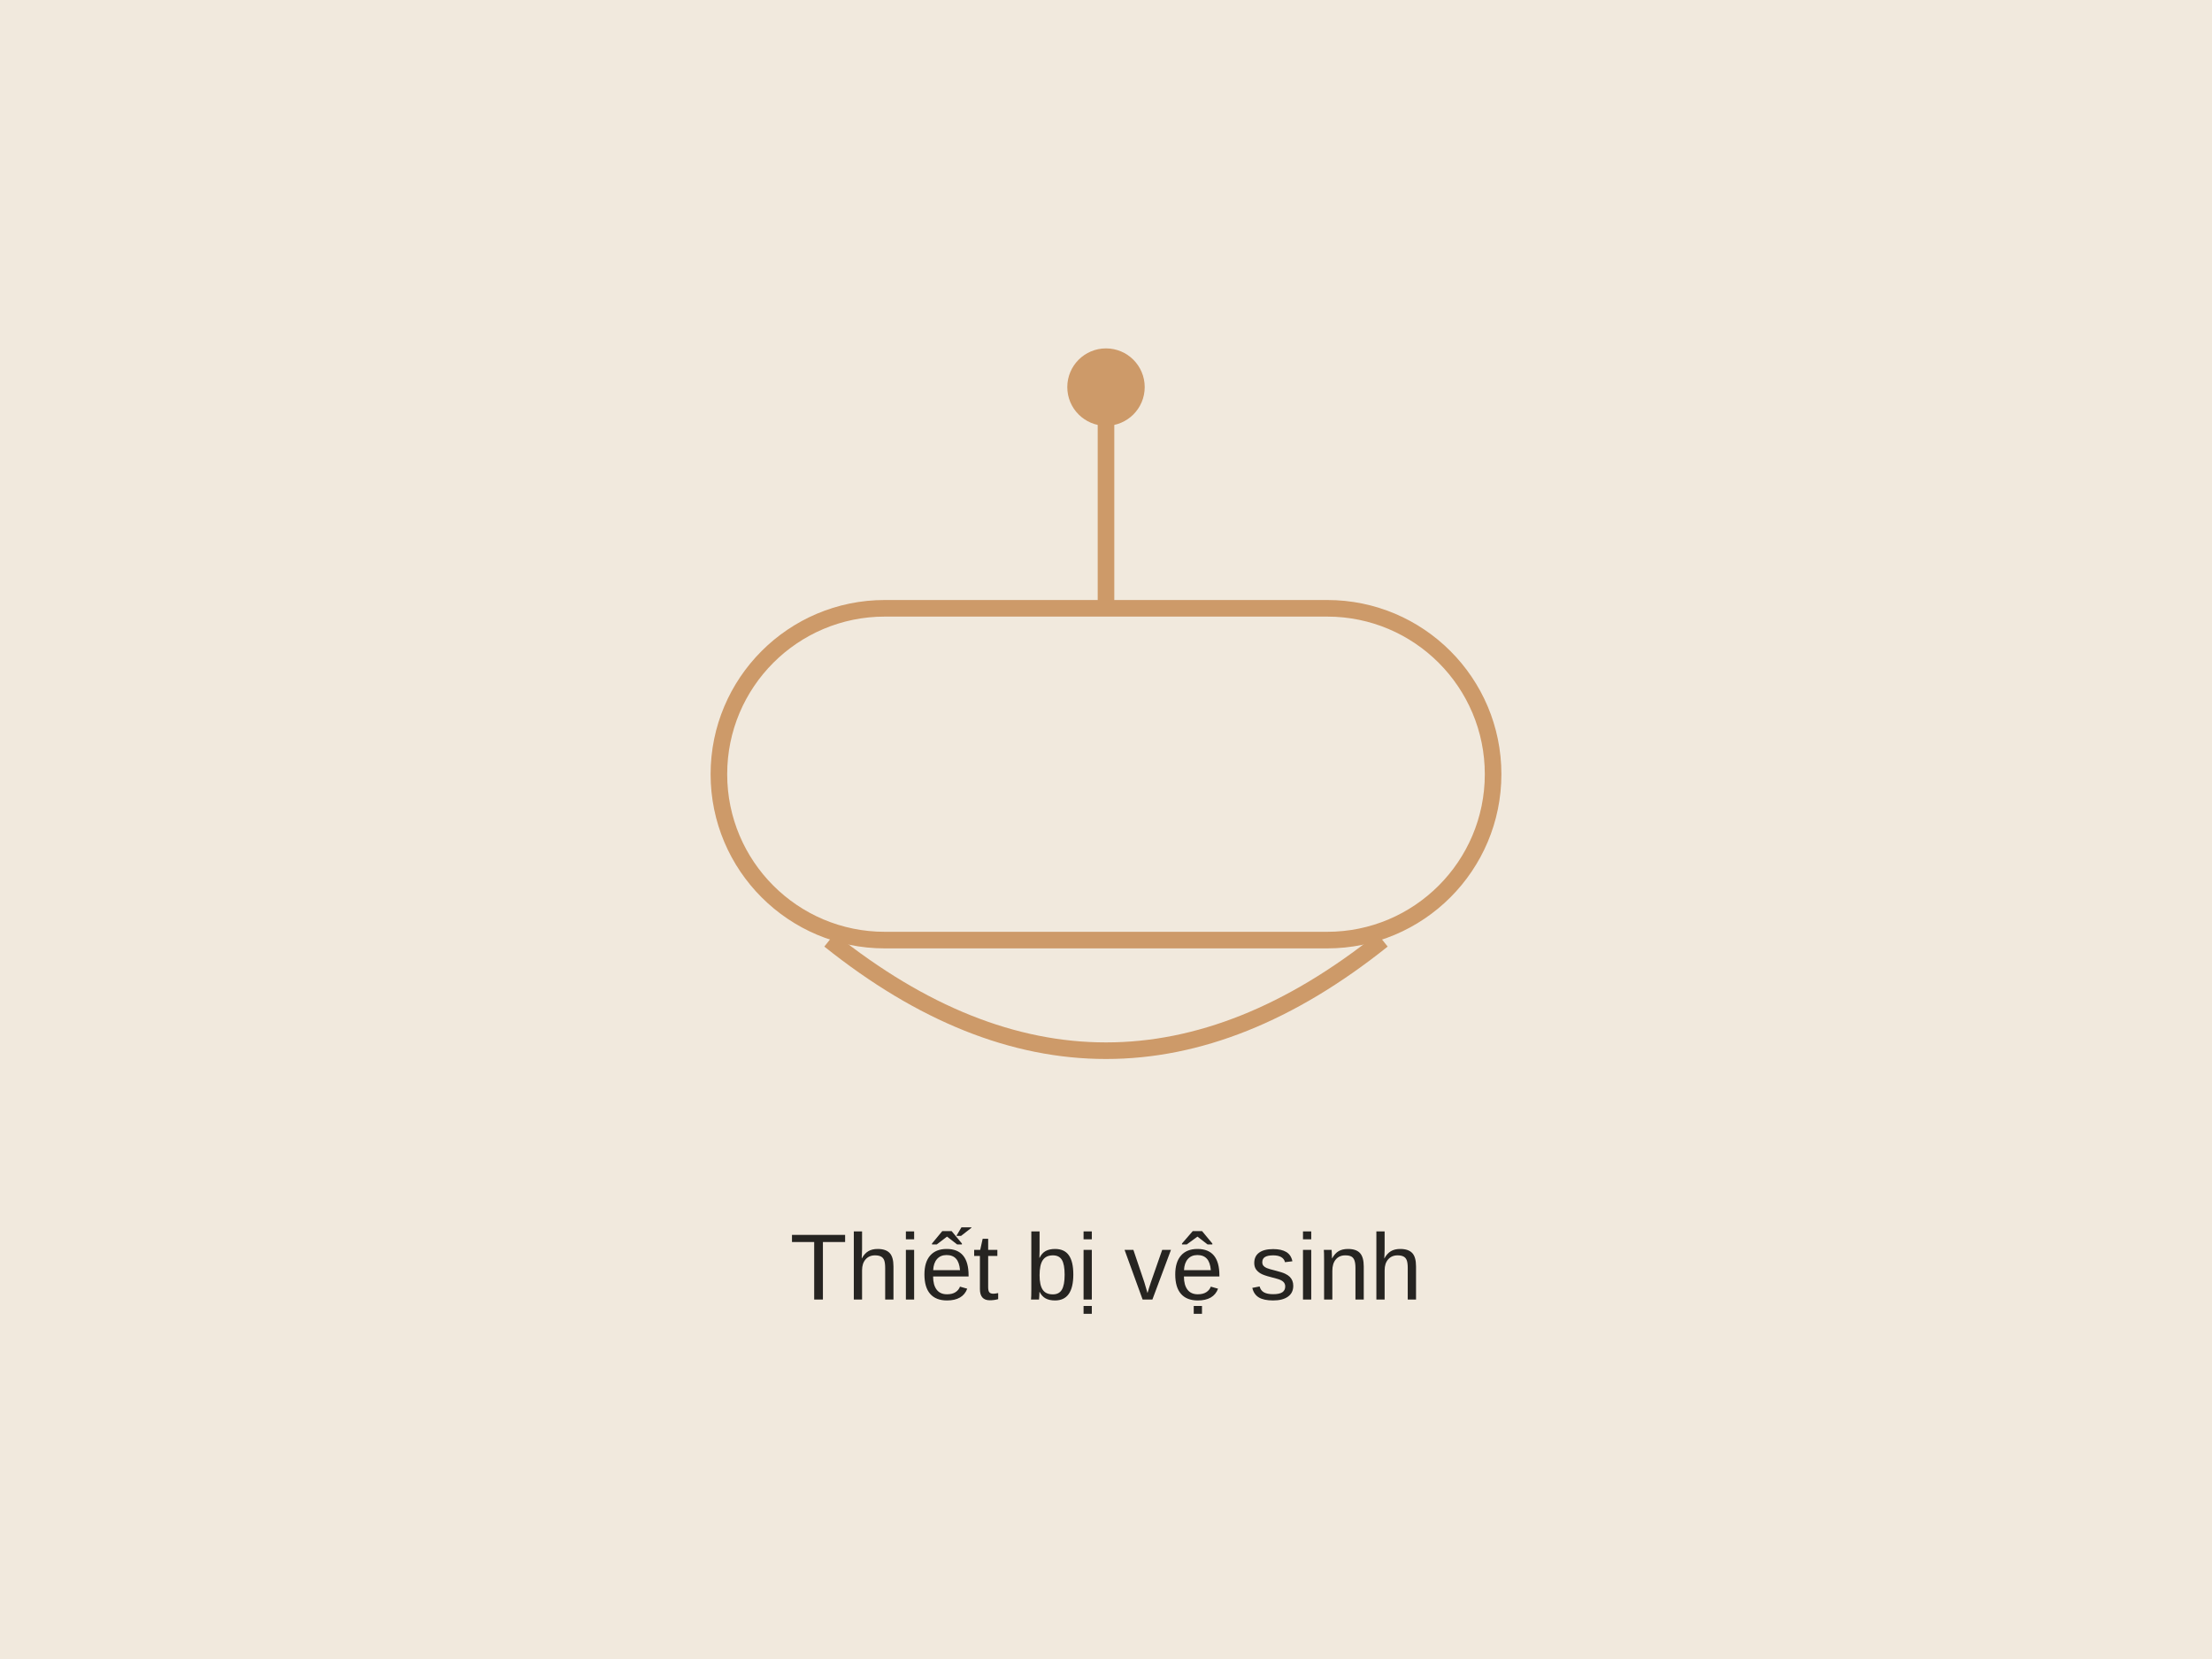
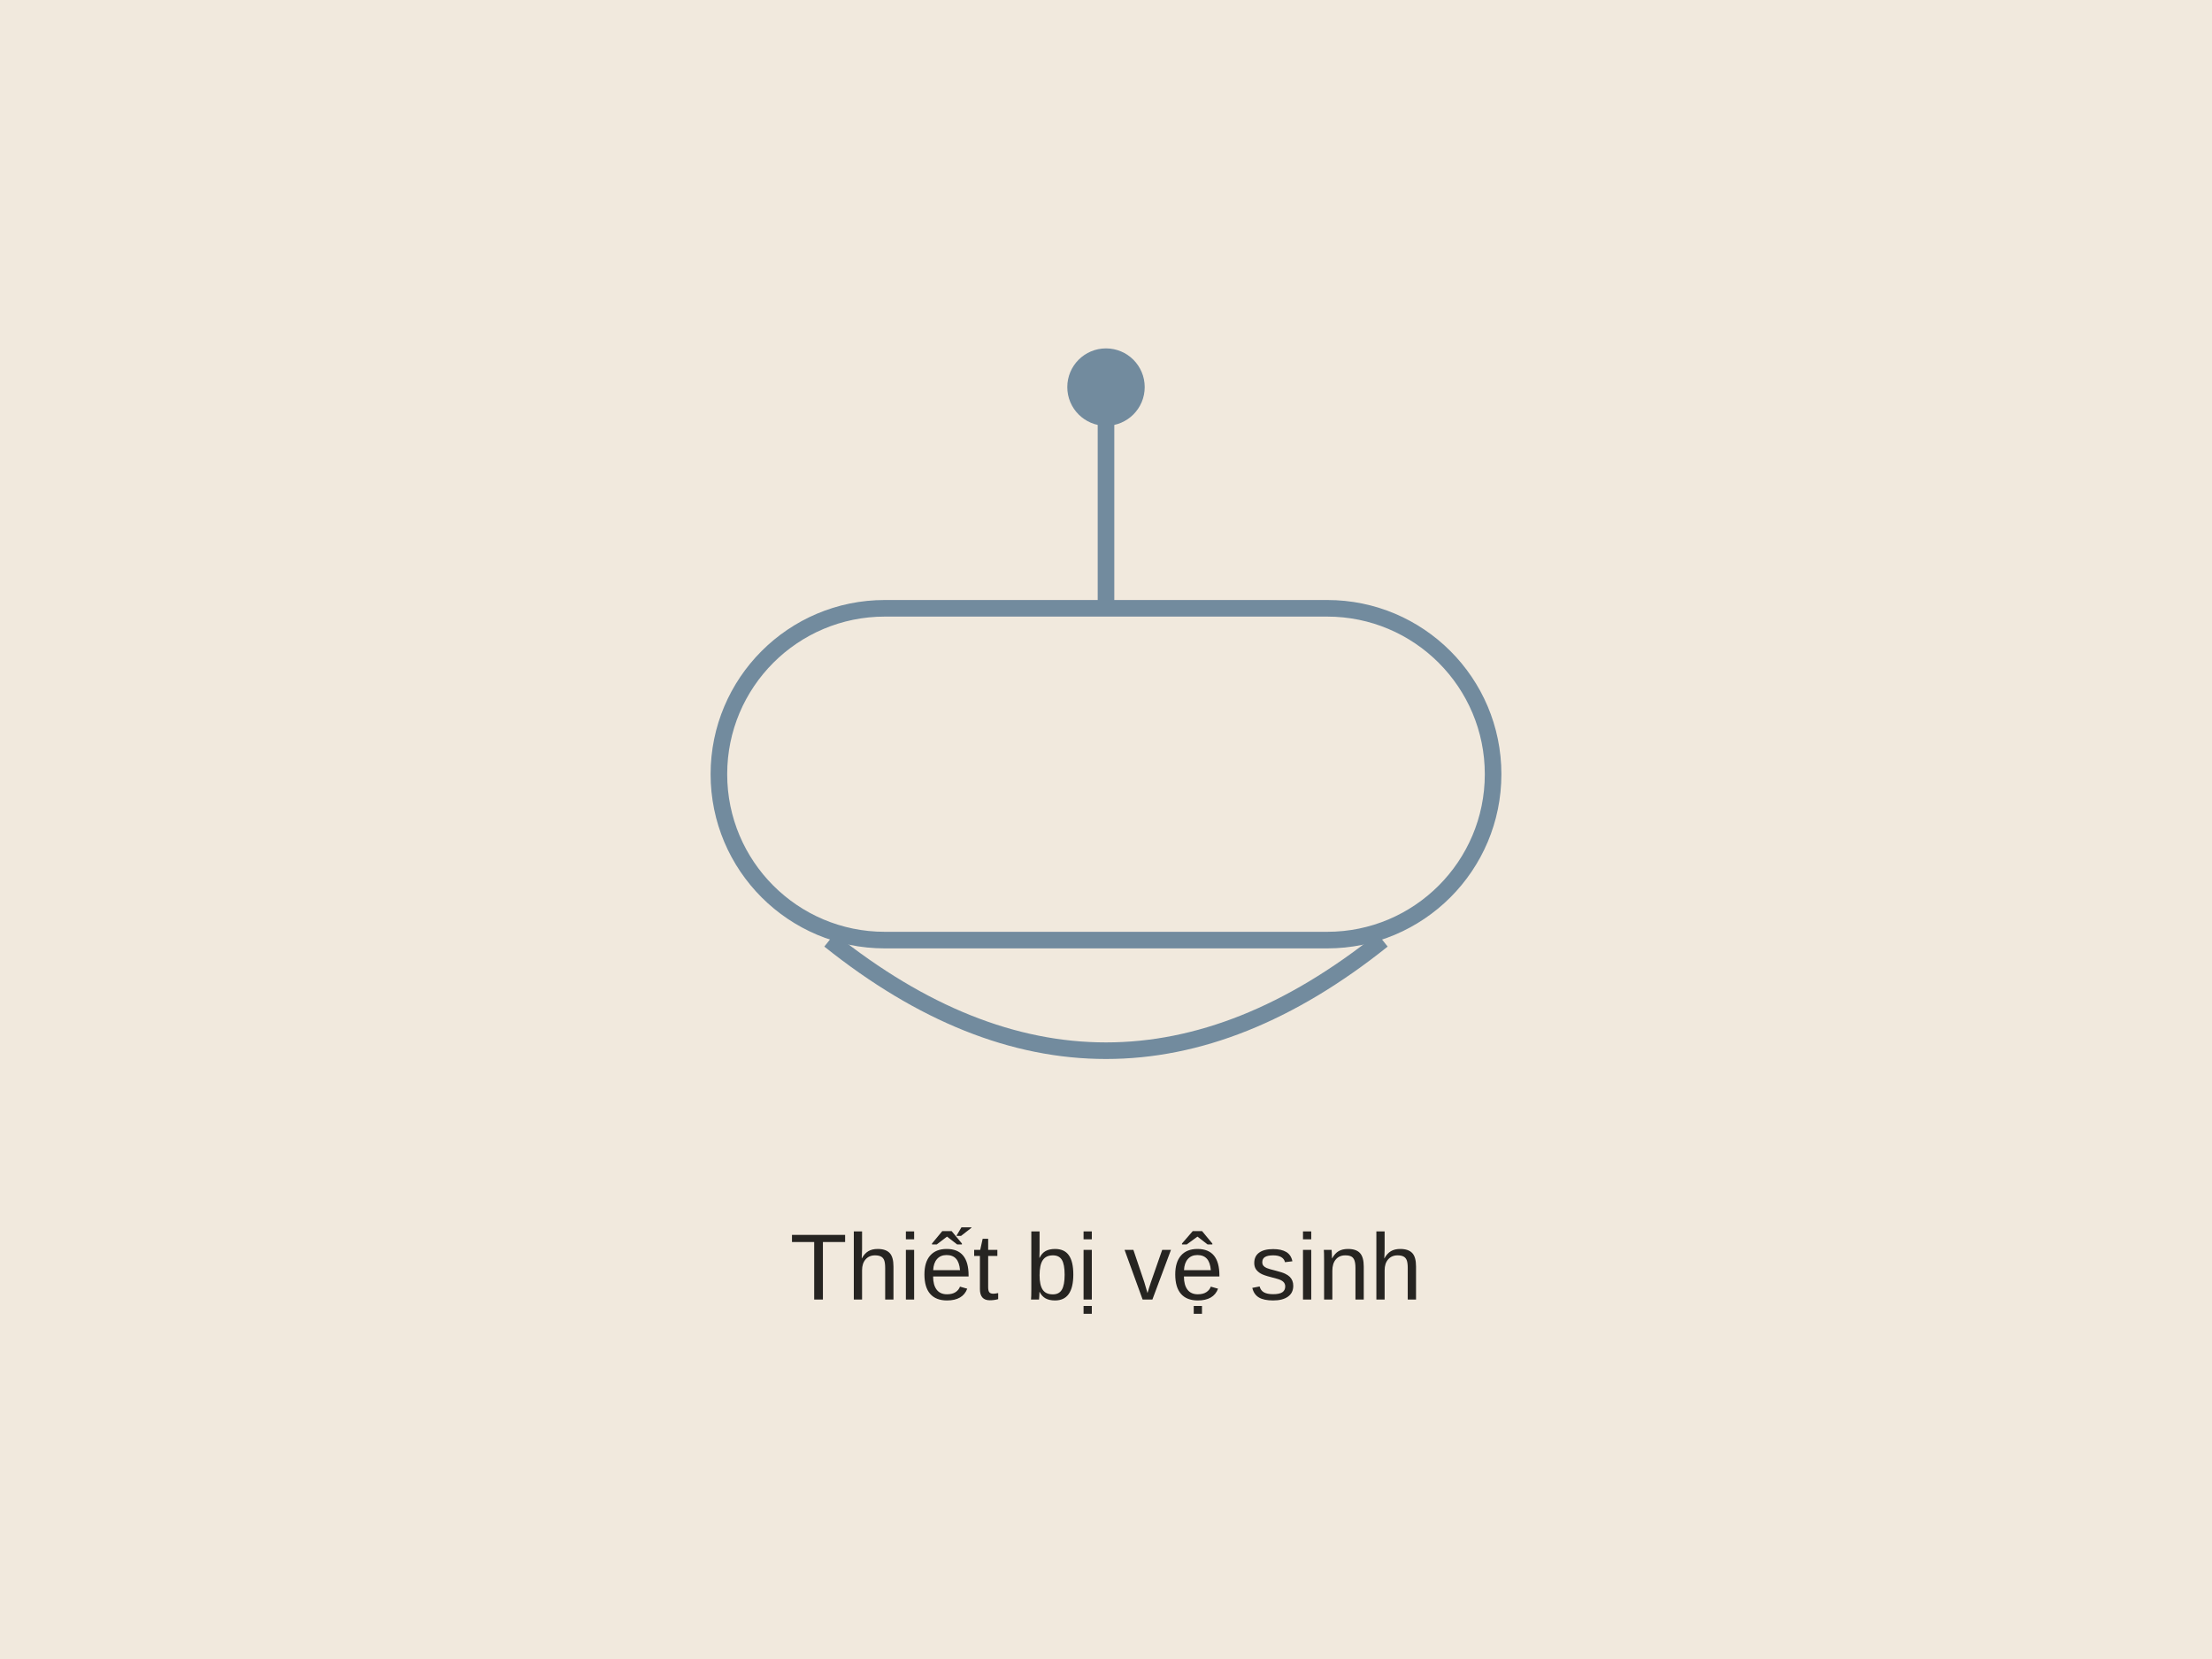
<svg xmlns="http://www.w3.org/2000/svg" viewBox="0 0 800 600">
  <rect width="800" height="600" fill="#F1E9DD" />
-   <g fill="none" stroke="#B5651D" stroke-width="6" opacity="0.6">
+   <g fill="none" stroke="#1e4c74" stroke-width="6" opacity="0.6">
    <rect x="260" y="220" width="280" height="120" rx="60" />
    <line x1="400" y1="150" x2="400" y2="220" />
-     <circle cx="400" cy="140" r="14" fill="#B5651D" stroke="none" />
+     <circle cx="400" cy="140" r="14" fill="#1e4c74" stroke="none" />
    <path d="M300 340 Q400 420 500 340" />
  </g>
  <text x="400" y="470" text-anchor="middle" font-family="Arial, sans-serif" font-size="34" fill="#262421">Thiết bị vệ sinh</text>
</svg>
